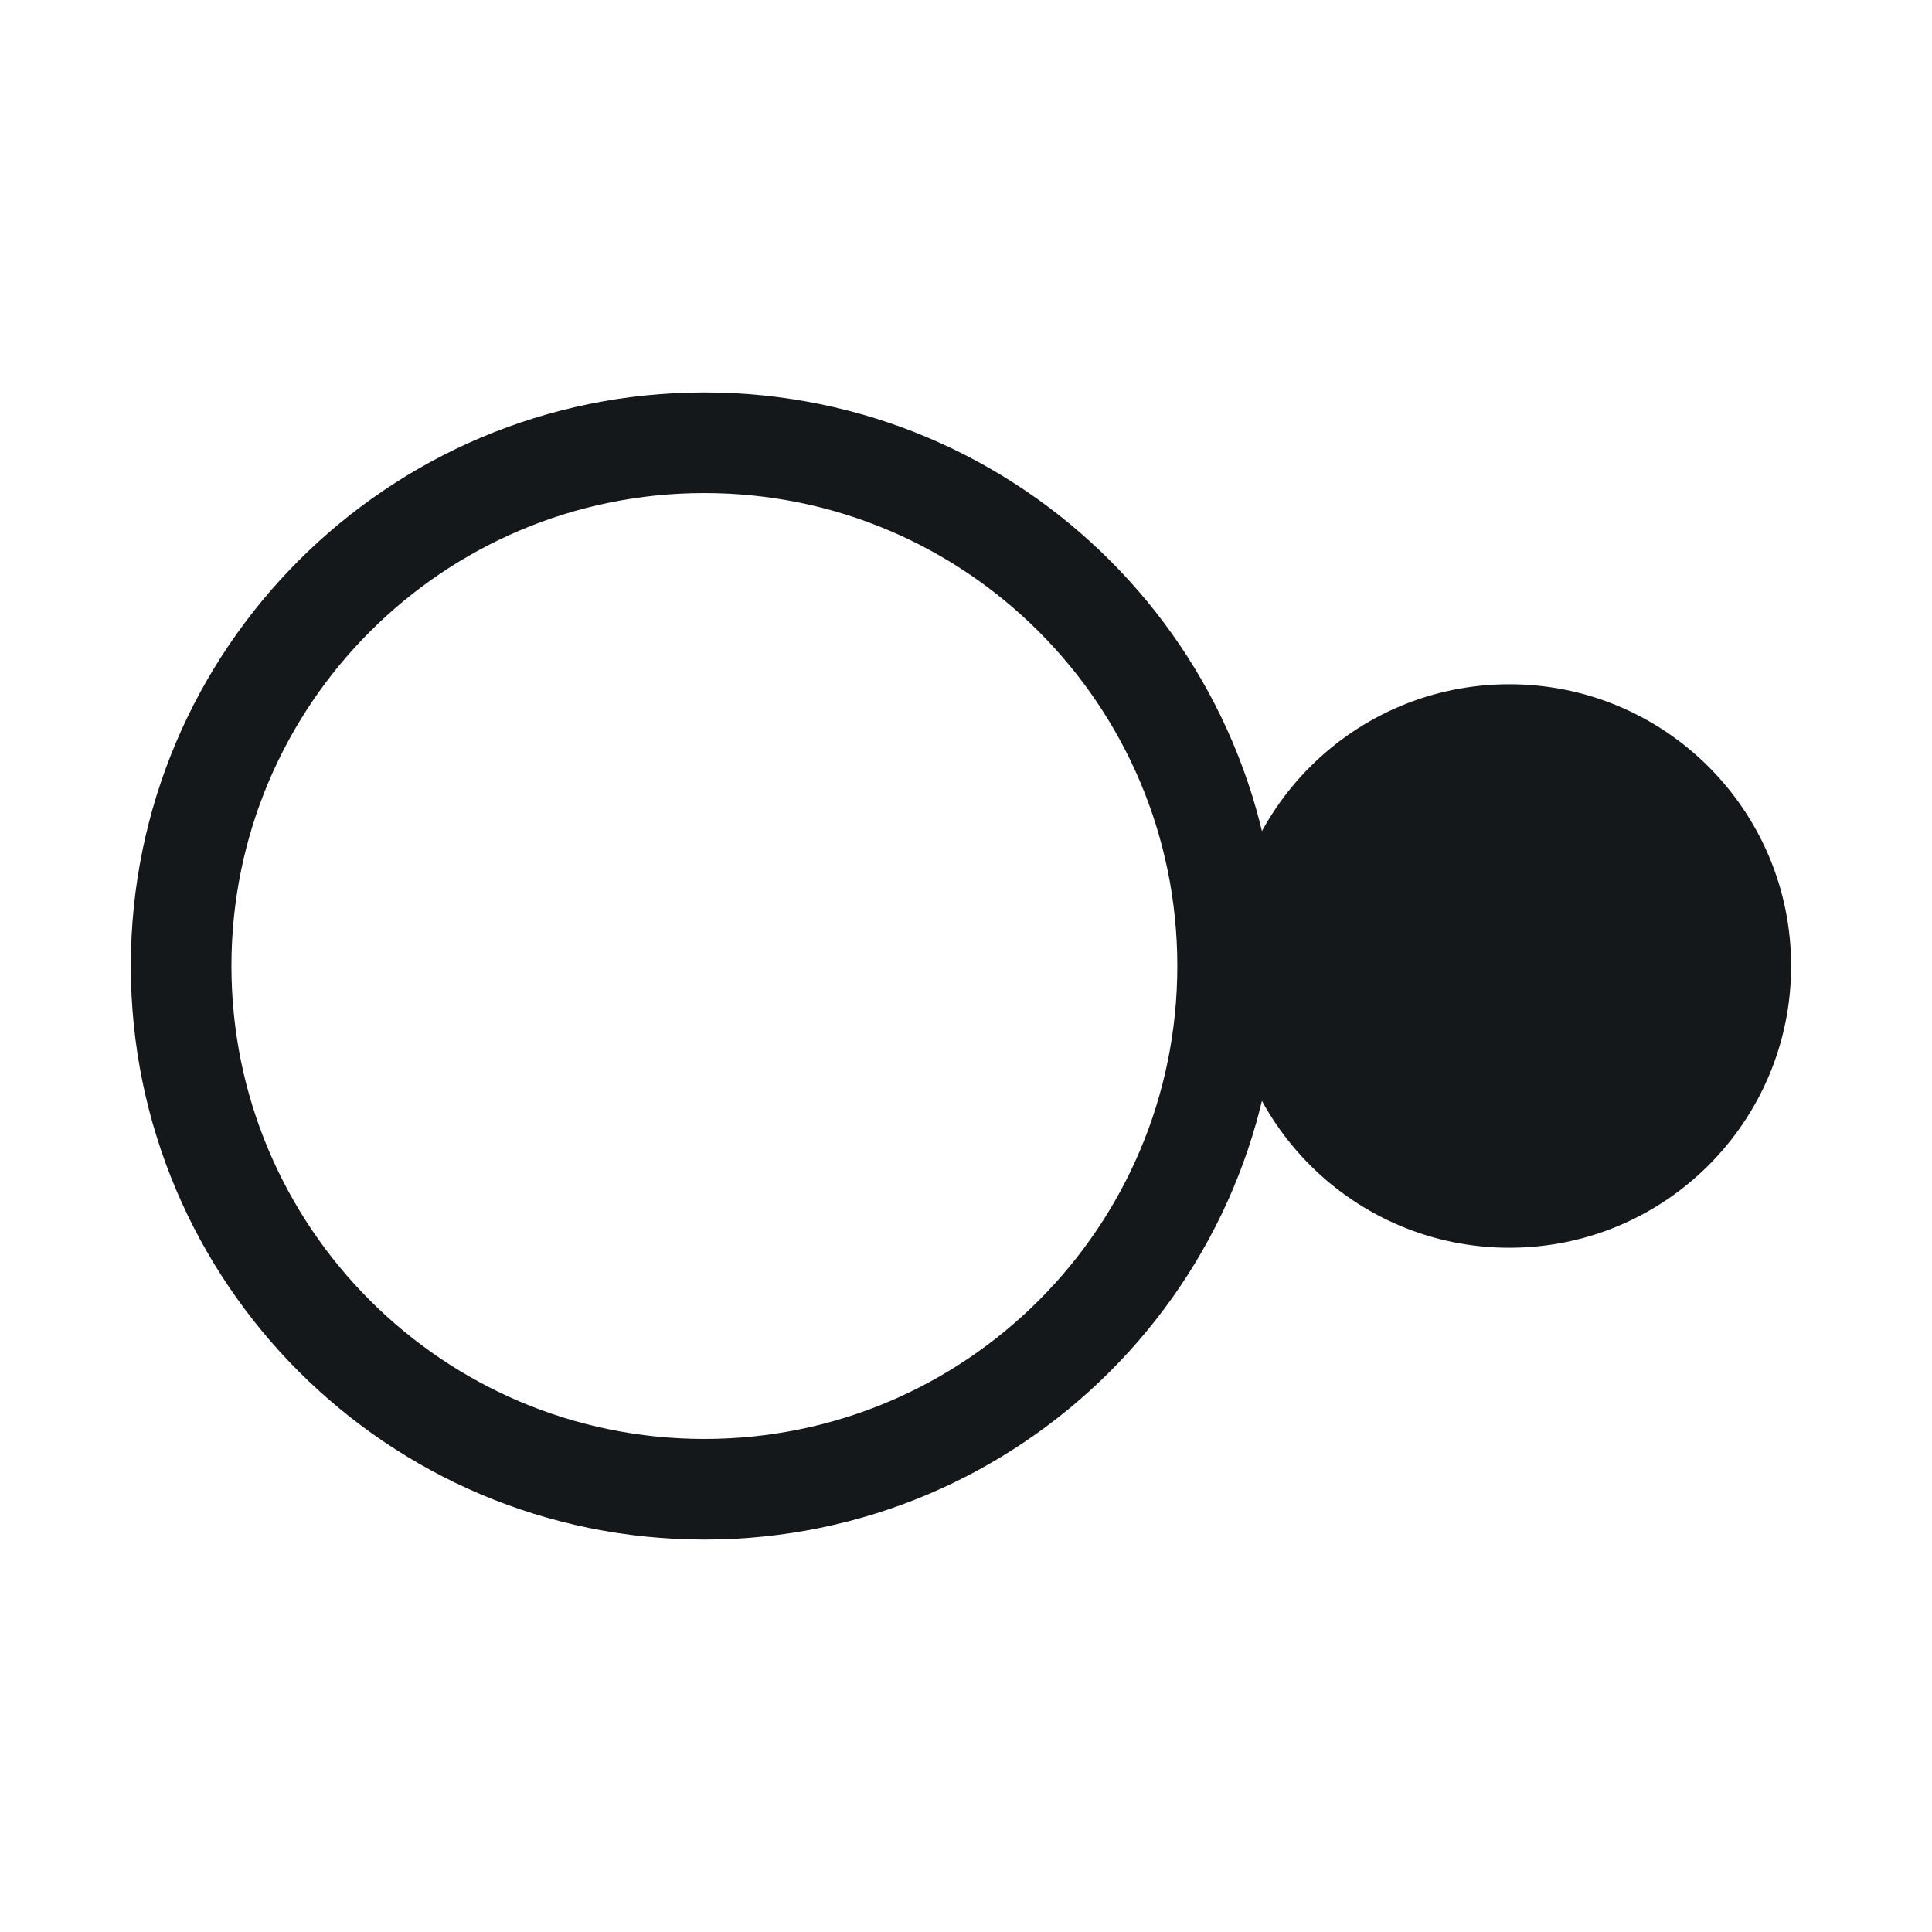
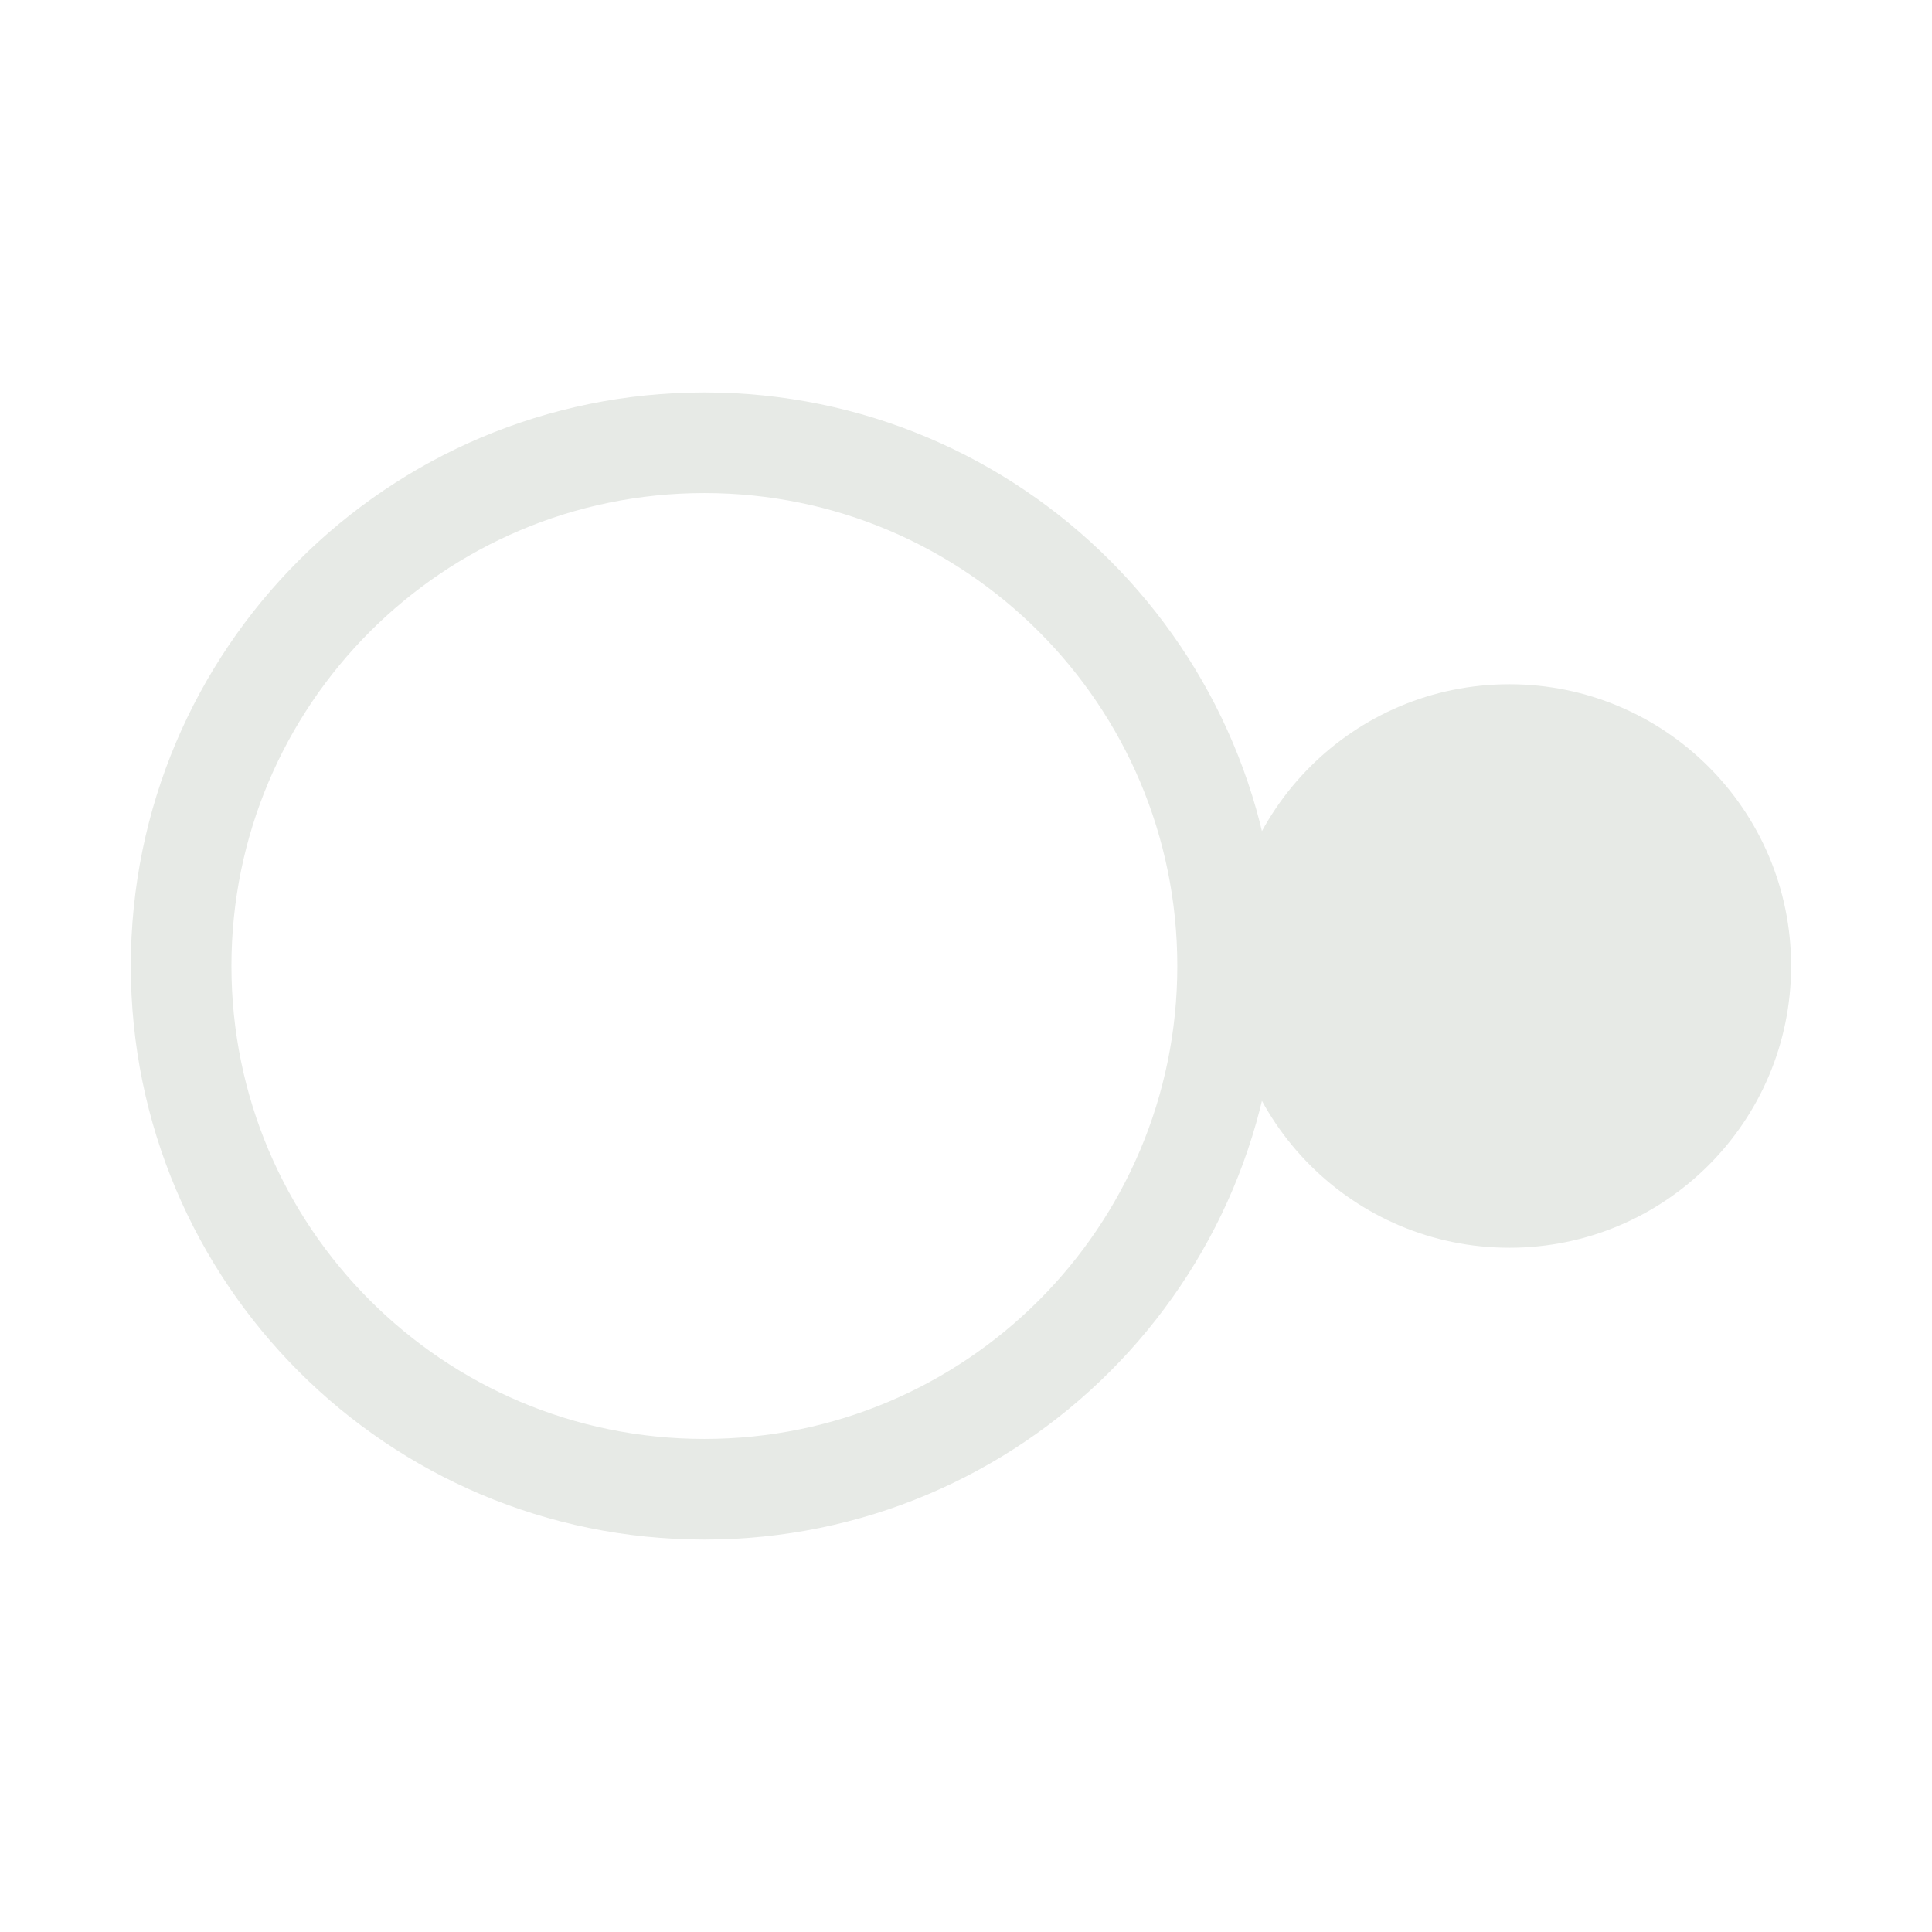
<svg xmlns="http://www.w3.org/2000/svg" viewBox="0 0 48 48" fill="none" role="img" aria-label="Till Infinity">
-   <circle cx="17.5" cy="24" r="13" stroke="#14181A" stroke-width="2.5" />
-   <circle cx="37.5" cy="24" r="7" fill="#14181A" />
+   <circle cx="17.5" cy="24" r="13" stroke="#E7EAE6" stroke-width="2.5" />
+   <circle cx="37.5" cy="24" r="7" fill="#E7EAE6" />
</svg>
